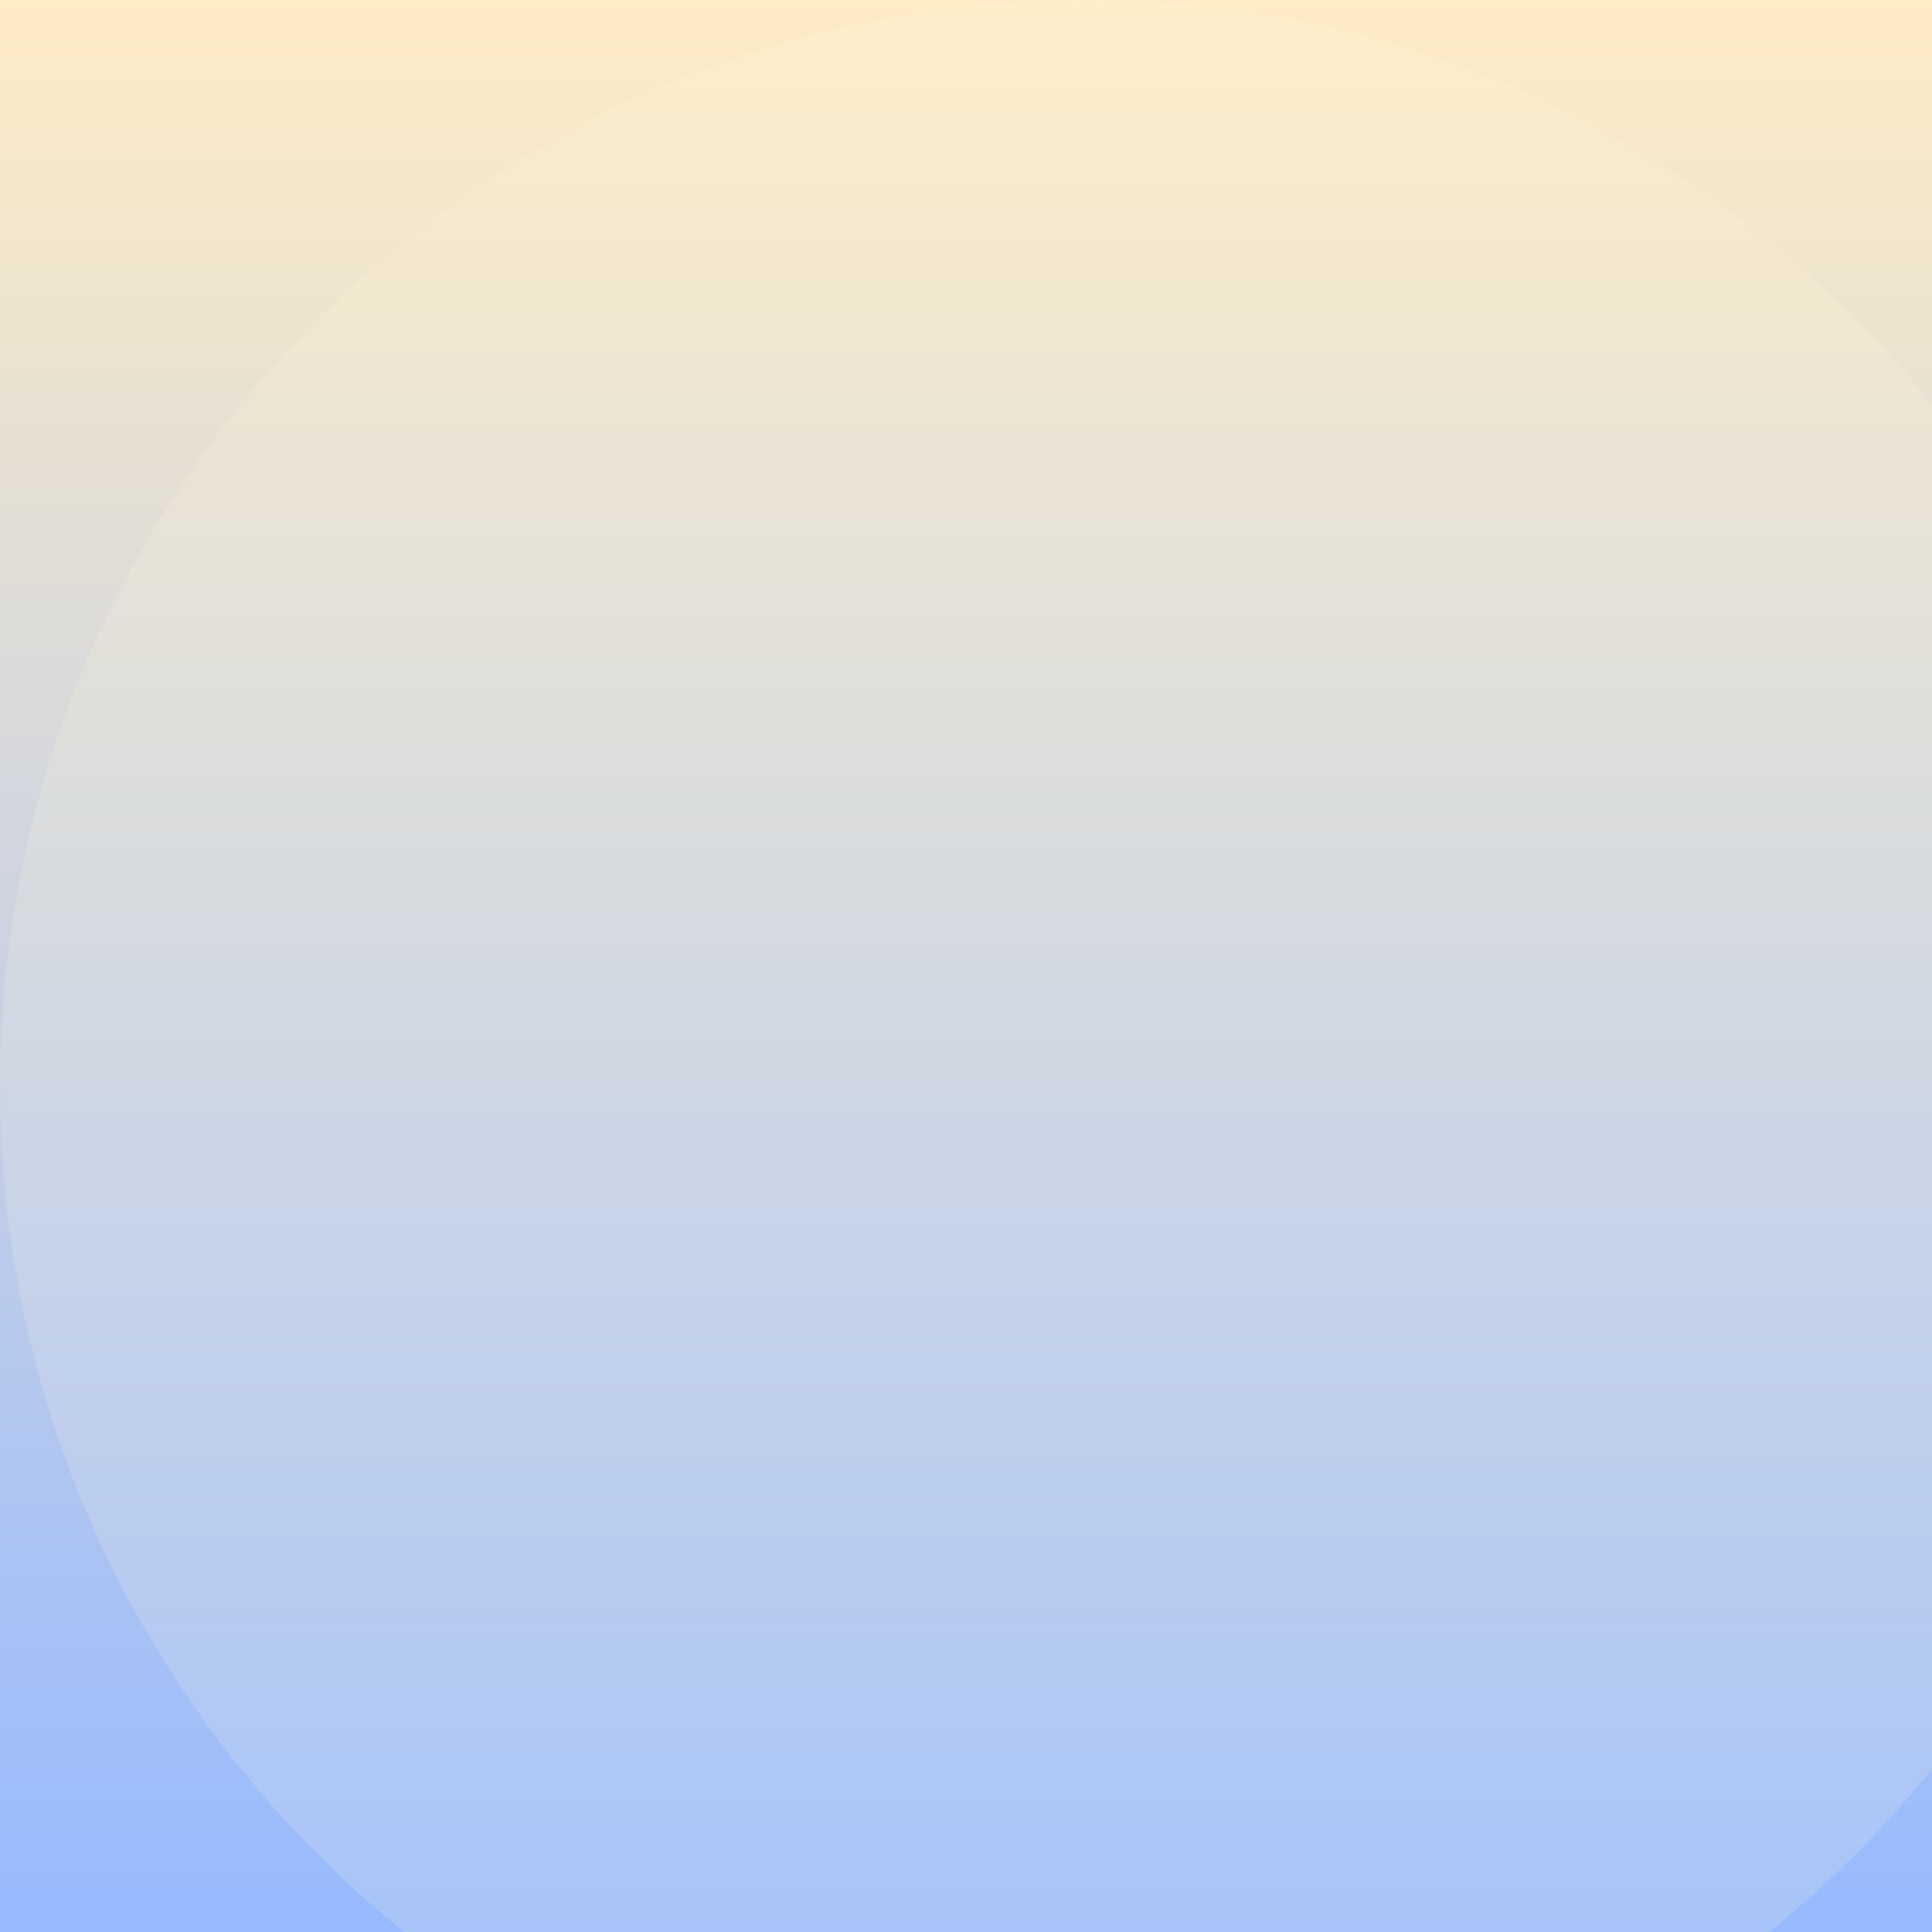
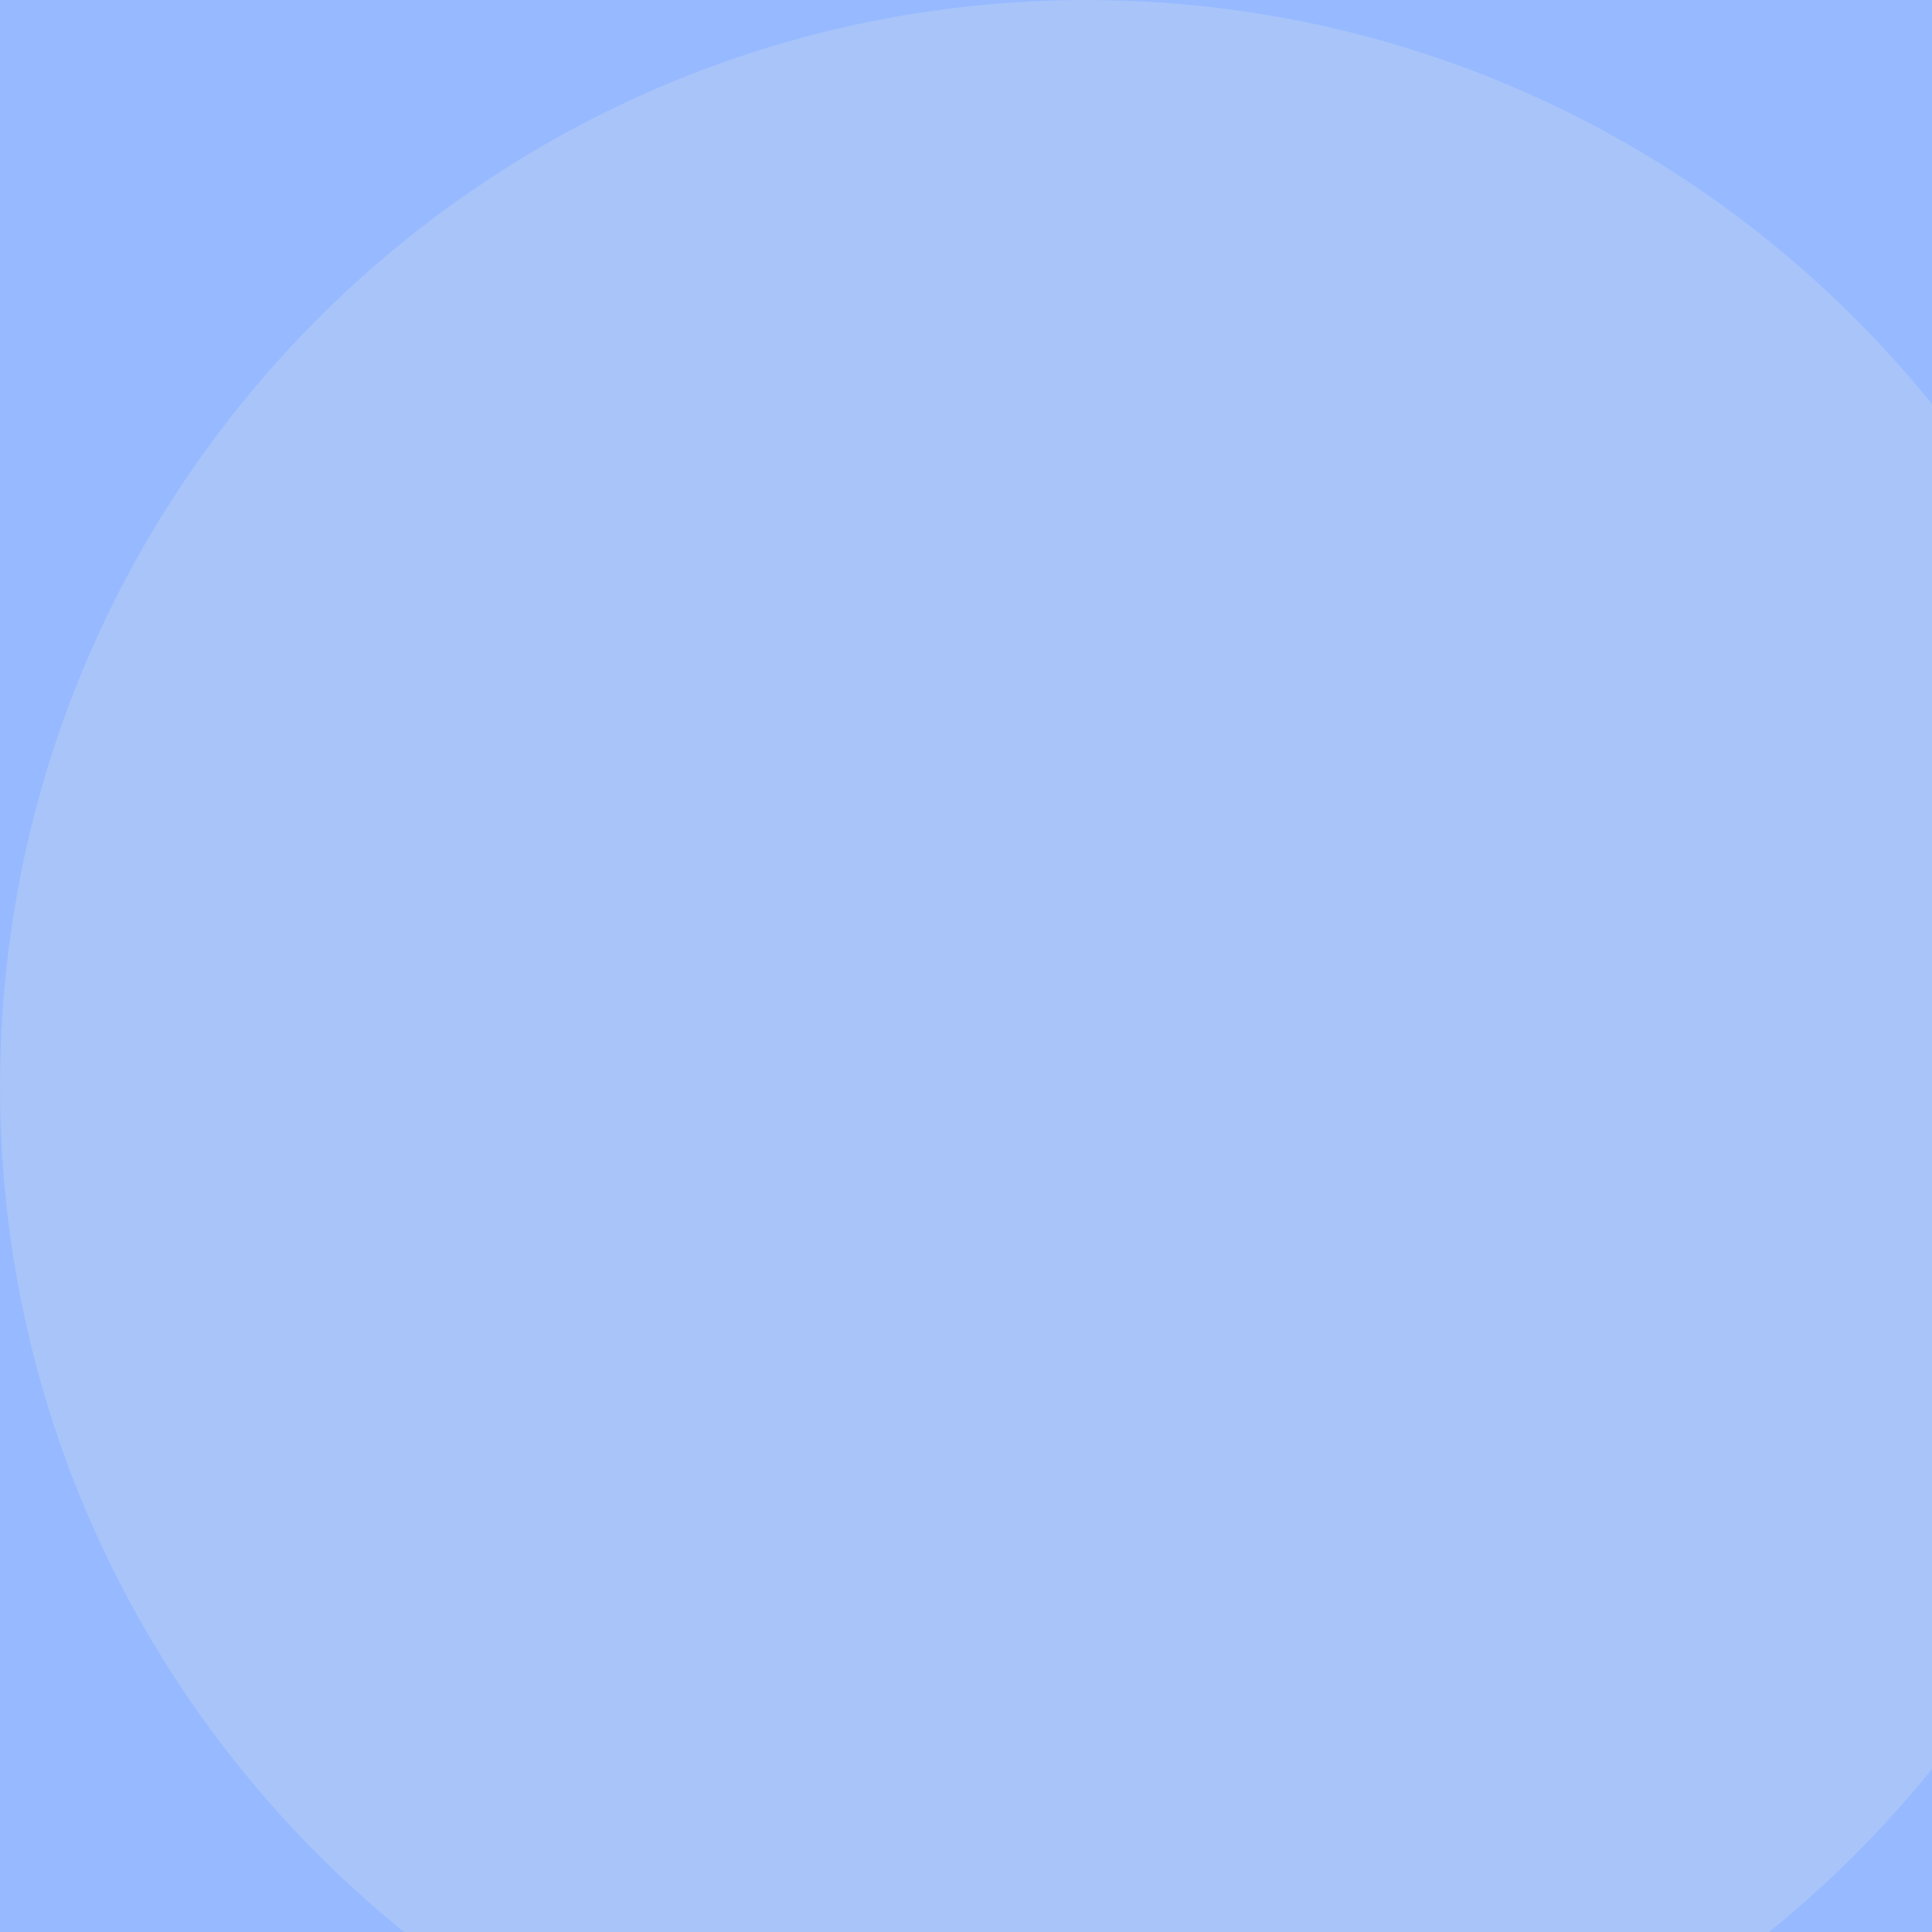
<svg xmlns="http://www.w3.org/2000/svg" width="100%" height="100%">
-   <rect fill="#FFF8DC" width="24" height="24" />
+   <rect fill="#96B9FF" width="24" height="24" />
  <defs>
-     <linearGradient id="a" x1="0" x2="0" y1="0" y2="1" gradientTransform="rotate(0,0.5,0.5)">
-       <stop offset="0" stop-color="#FFECC5" />
-       <stop offset="1" stop-color="#96B9FF" />
-     </linearGradient>
+     <pattern id="b" width="27" height="27" patternUnits="userSpaceOnUse">
+       <circle fill="#FFF8DC" cx="13.5" cy="13.5" r="13.5" />
+     </pattern>
  </defs>
-   <pattern id="b" width="27" height="27" patternUnits="userSpaceOnUse">
-     <circle fill="#FFF8DC" cx="13.5" cy="13.5" r="13.5" />
-   </pattern>
-   <rect width="100%" height="100%" fill="url(#a)" />
+   <rect width="100%" height="100%" fill="#96B9FF" />
  <rect width="100%" height="100%" fill="url(#b)" fill-opacity="0.17" />
</svg>
